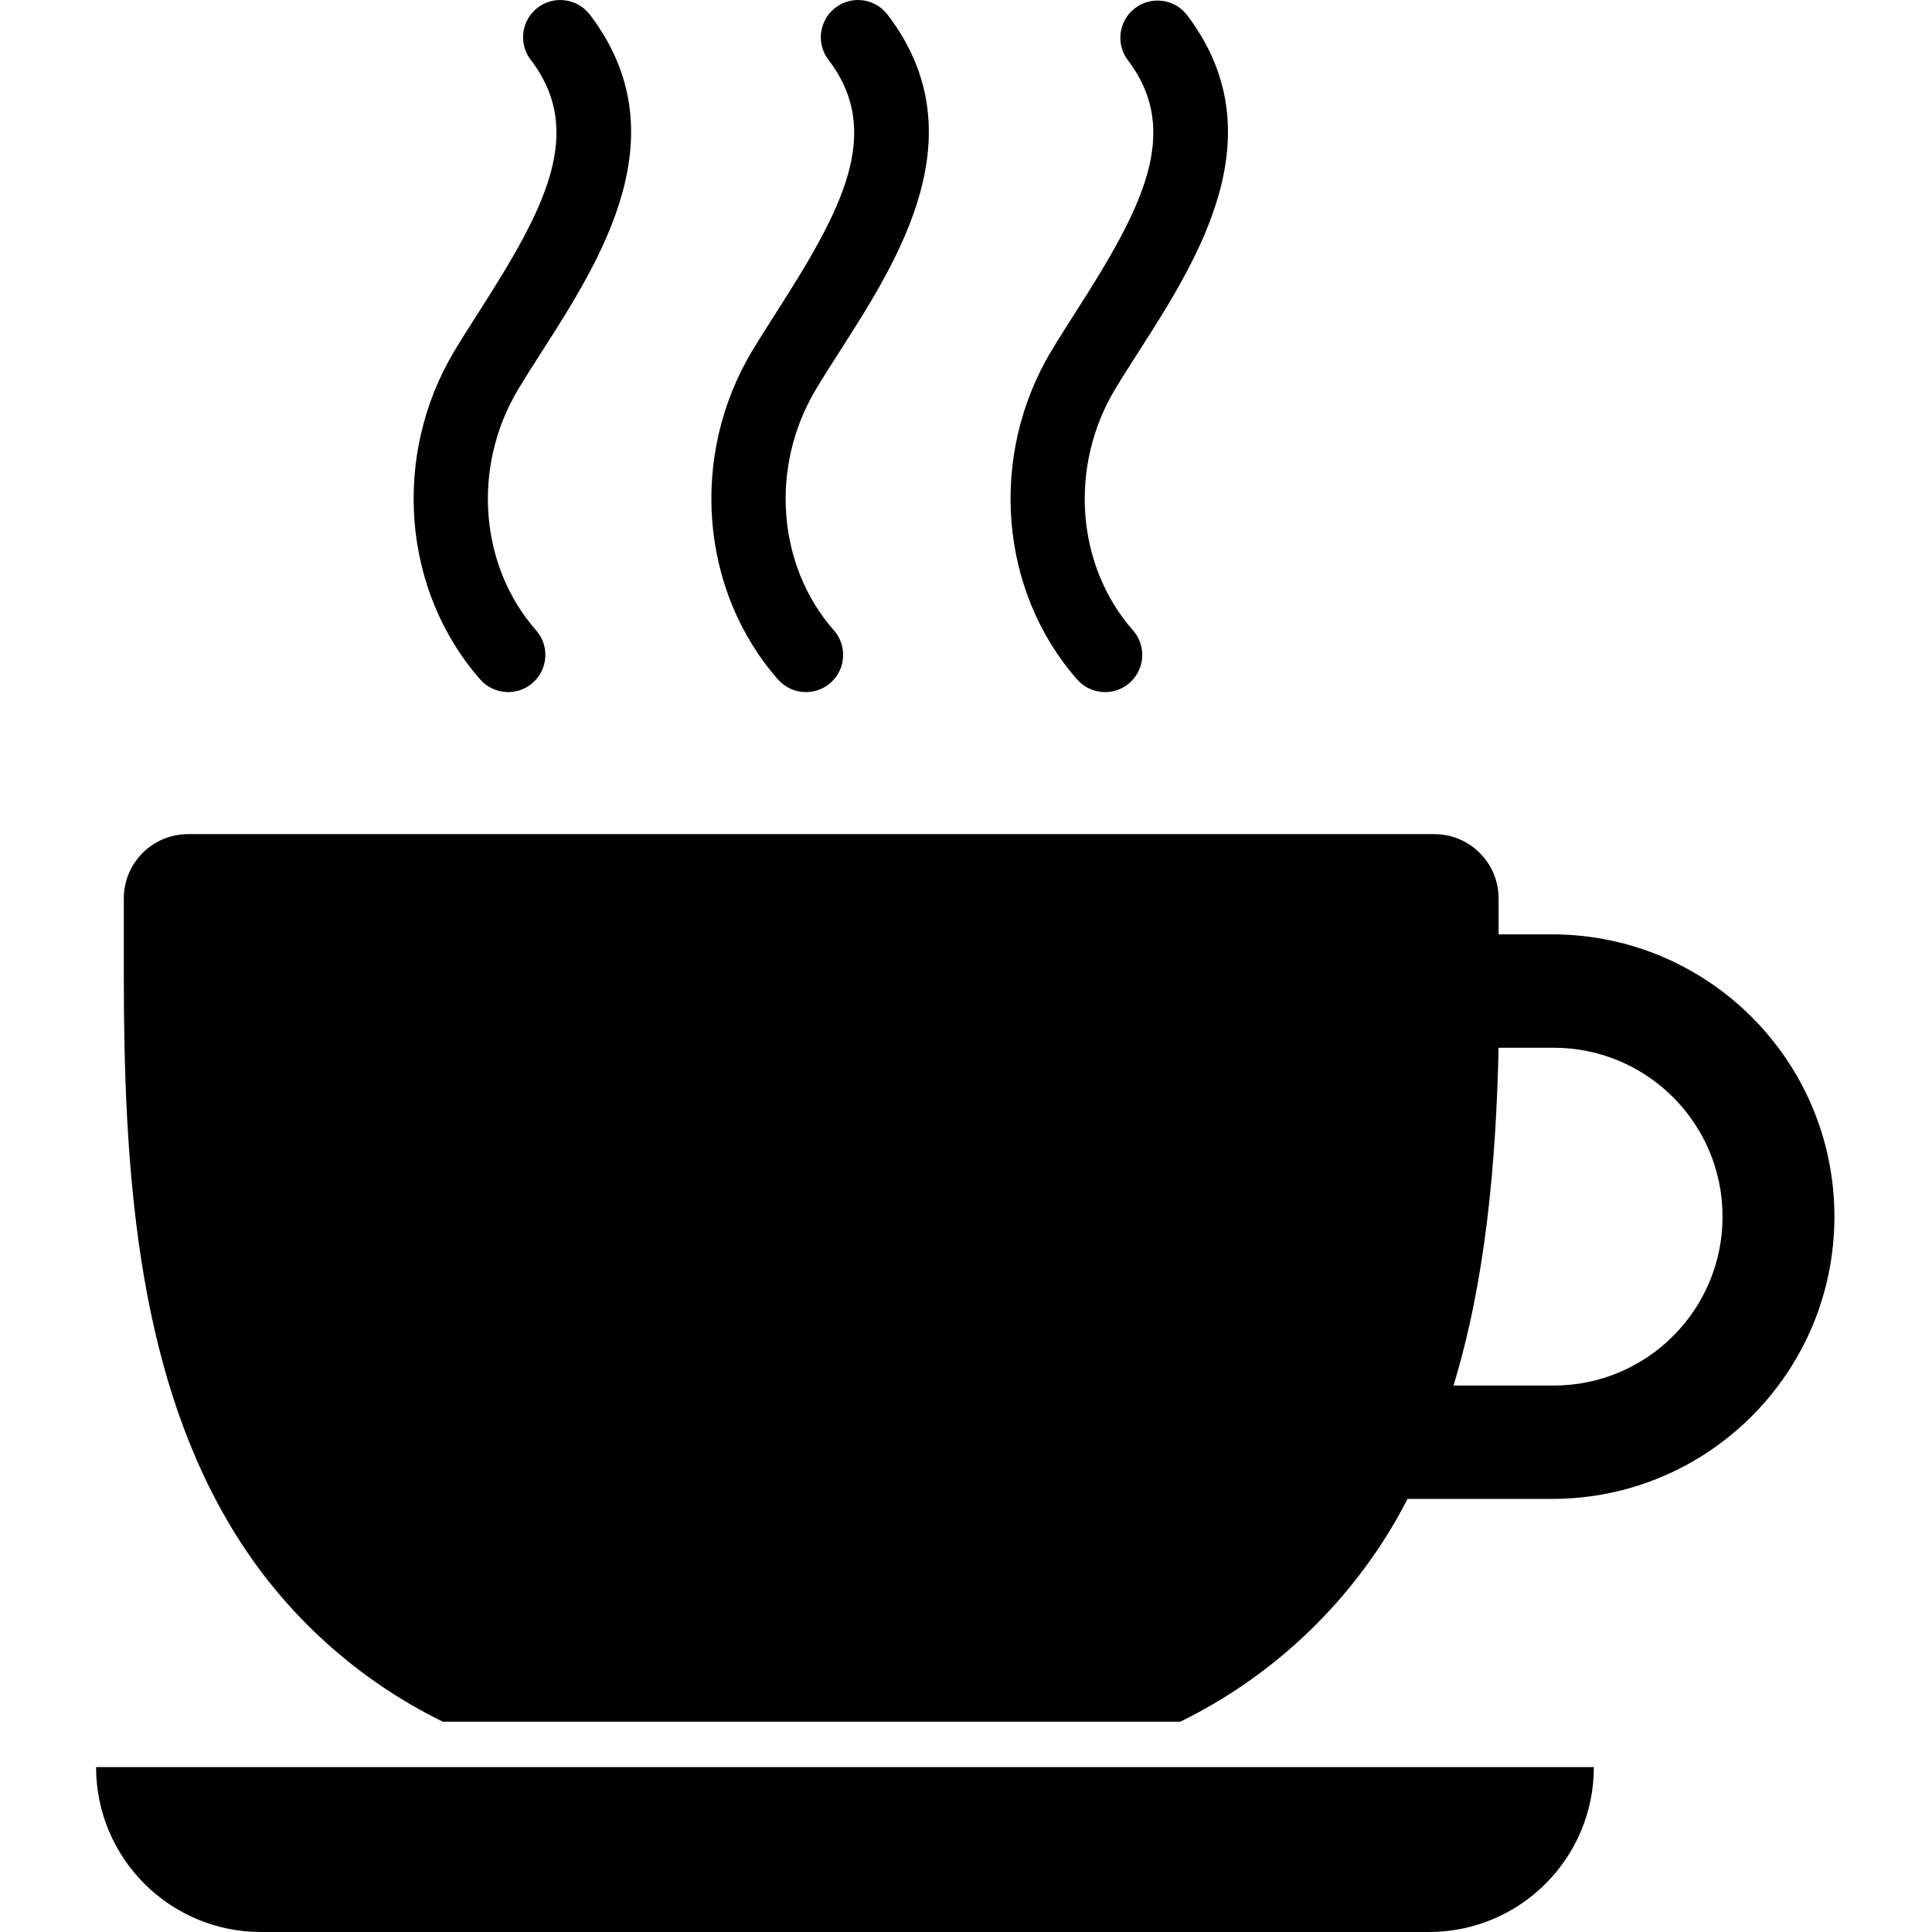
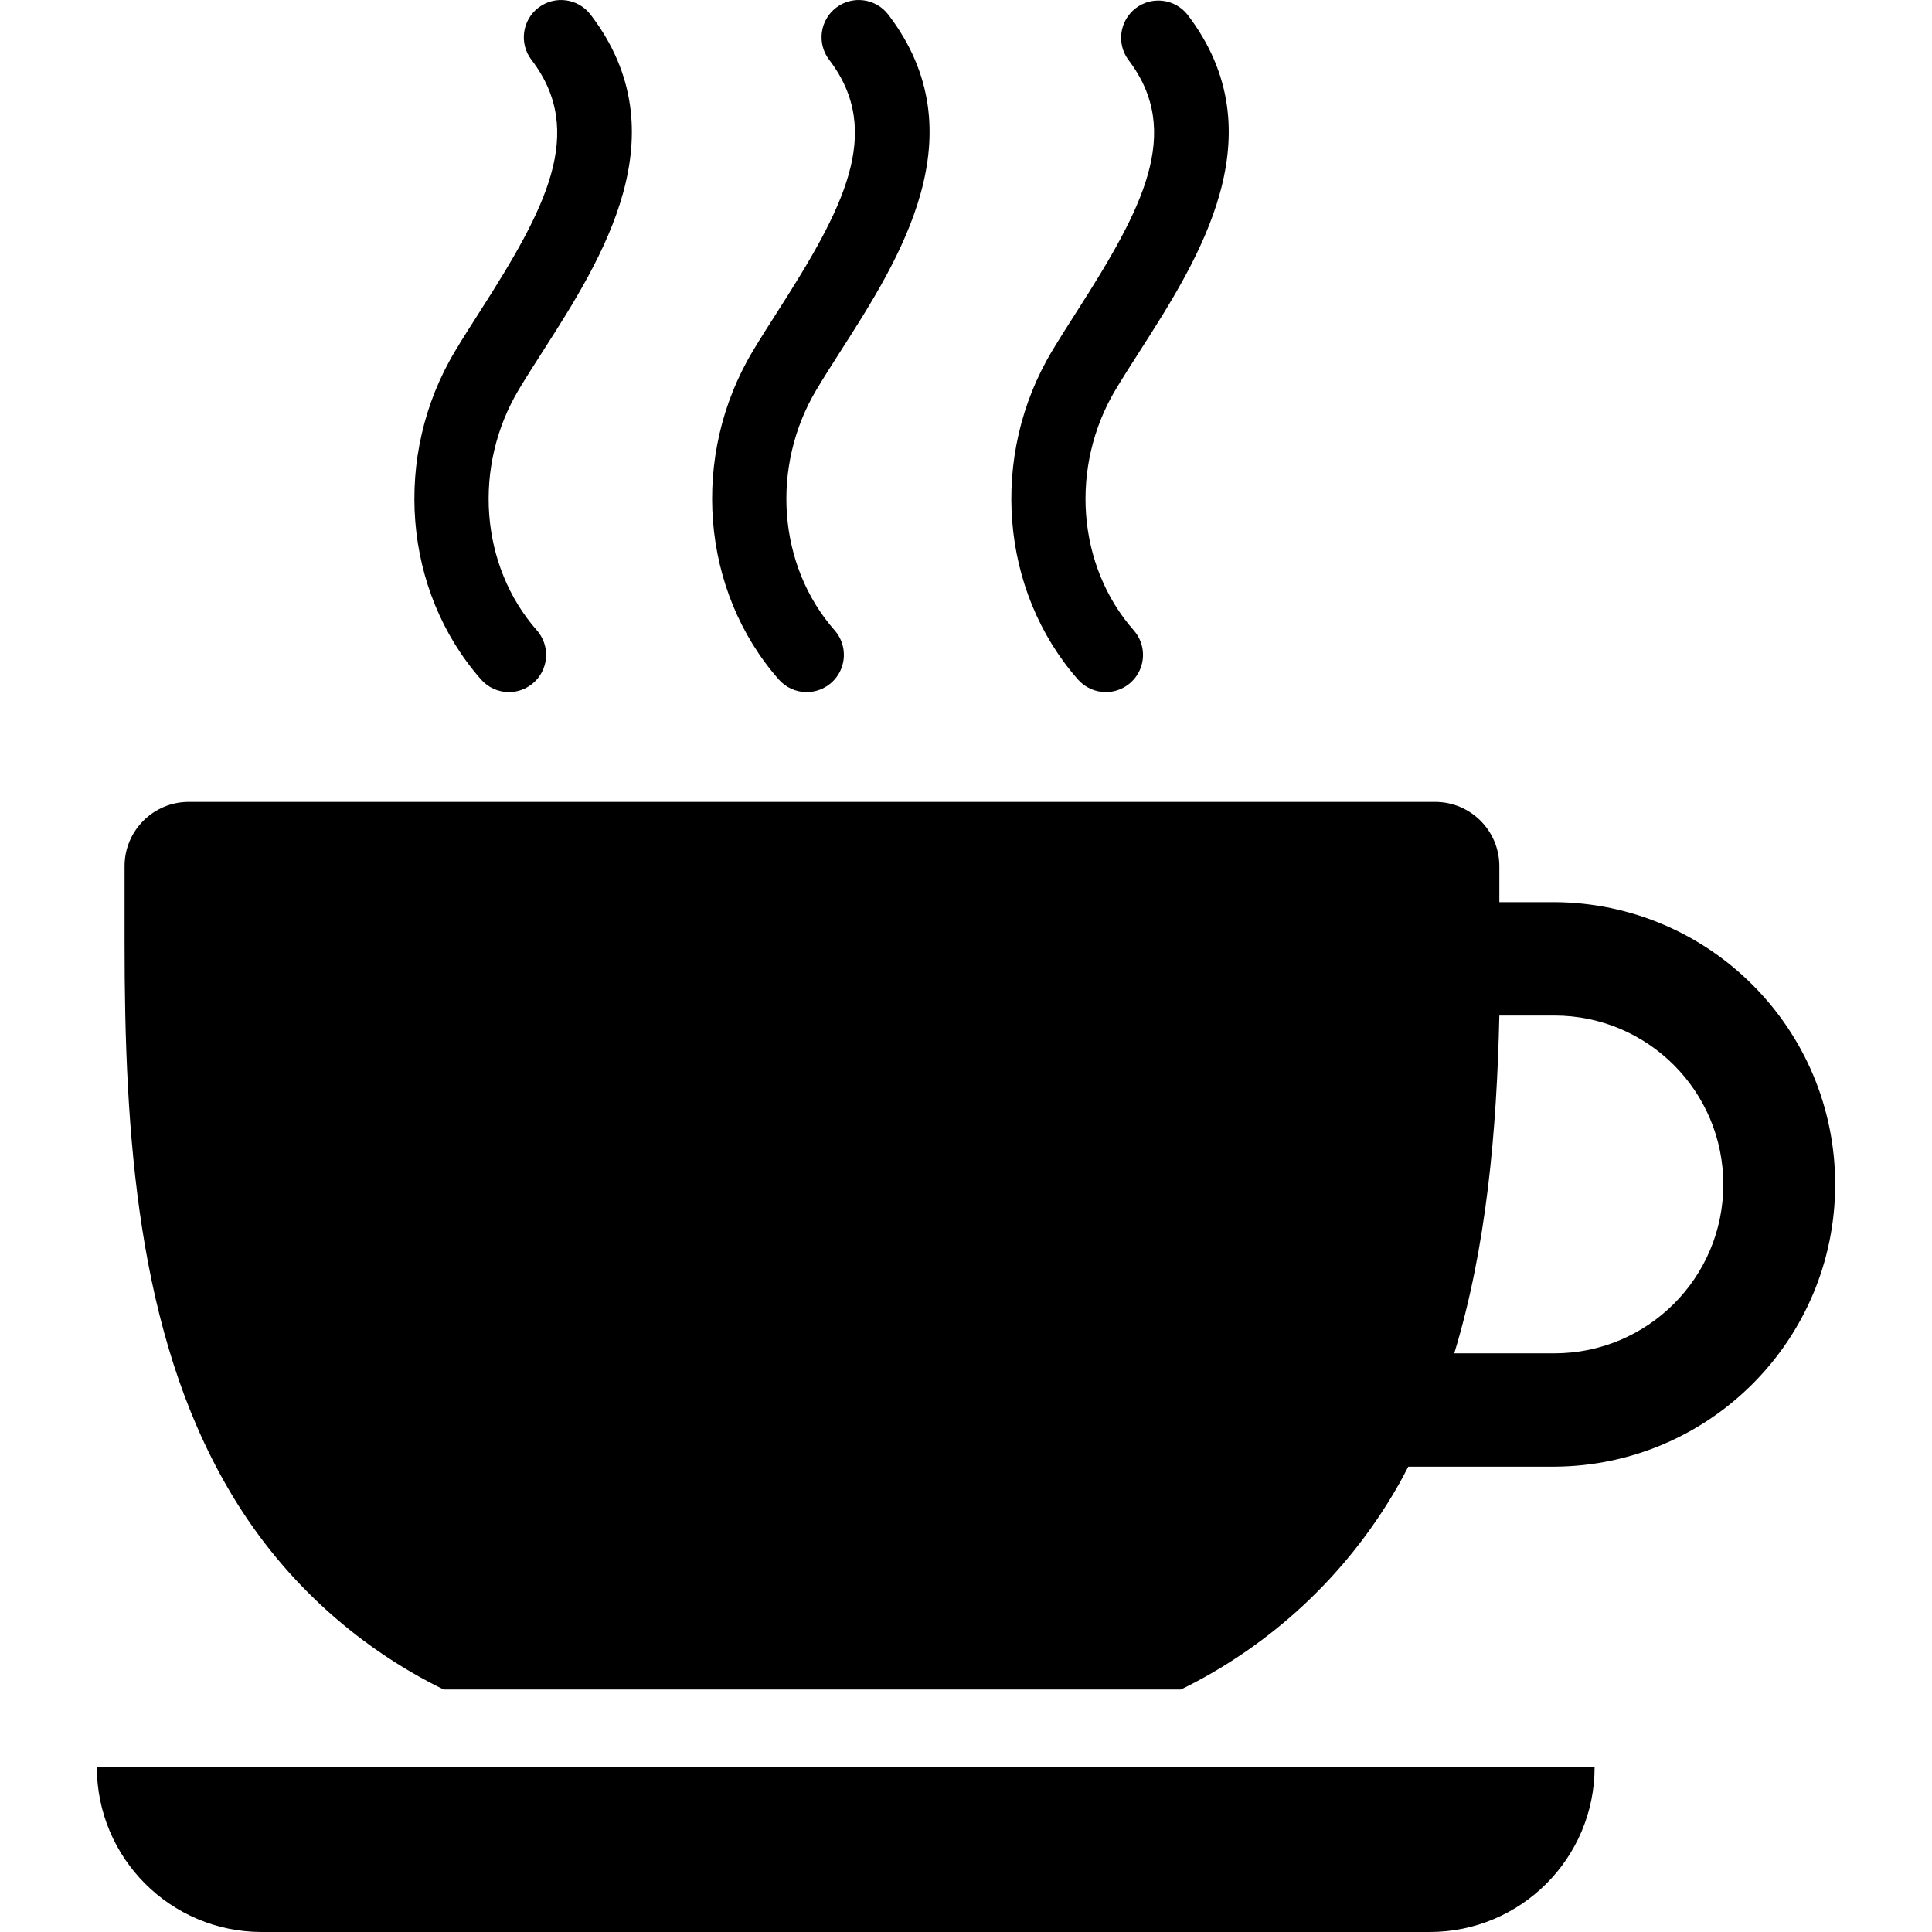
<svg xmlns="http://www.w3.org/2000/svg" viewBox="0 0 240 240">
-   <path d="M32.422 240h145.09a20.48 20.48 0 0 0 20.482-20.486H11.936A20.484 20.484 0 0 0 32.422 240zM193 116.072h-6.84v-4.467a7.987 7.987 0 0 0-7.988-7.986H23.362a7.982 7.982 0 0 0-7.982 7.985v9.574c0 23.7 1.558 48.306 12.845 67.692a62.9 62.9 0 0 0 26.788 25.008h91.6a62.918 62.918 0 0 0 26.787-25.007c.512-.877.98-1.775 1.447-2.672H193a35.064 35.064 0 0 0 0-70.127zm0 56.045h-12.44c4-13.143 5.276-27.57 5.6-41.962H193a20.98 20.98 0 0 1 0 41.962z" />
-   <g>
-     <path d="M63.128 85.975a4.613 4.613 0 0 1-3.475-1.575C49.97 73.38 48.646 56.61 56.44 43.616c.96-1.61 2.037-3.29 3.145-5.025C67.63 26.016 72.8 16.416 65.925 7.43a4.622 4.622 0 0 1 7.348-5.61c11.332 14.824 1.373 30.4-5.9 41.757-1.06 1.656-2.083 3.255-3.006 4.794-5.747 9.588-4.832 21.9 2.227 29.93a4.622 4.622 0 0 1-3.467 7.676zM100.114 85.975A4.613 4.613 0 0 1 96.64 84.4c-9.684-11.02-11.007-27.79-3.215-40.784.964-1.61 2.038-3.29 3.146-5.025 8.047-12.575 13.212-22.175 6.342-31.162a4.62 4.62 0 0 1 7.343-5.61c11.336 14.824 1.376 30.4-5.9 41.757-1.055 1.656-2.083 3.255-3 4.794-5.747 9.588-4.832 21.9 2.23 29.93a4.622 4.622 0 0 1-3.47 7.676zM137.27 85.975a4.592 4.592 0 0 1-3.47-1.575c-9.68-11.02-11-27.79-3.21-40.784.963-1.61 2.037-3.29 3.145-5.025 8.042-12.575 13.21-22.175 6.333-31.162a4.624 4.624 0 0 1 7.35-5.61c11.332 14.824 1.373 30.4-5.9 41.757-1.06 1.656-2.083 3.255-3.01 4.794-5.743 9.588-4.828 21.9 2.23 29.93a4.62 4.62 0 0 1-3.47 7.676z" />
-   </g>
+   <path d="M32.512 240h145.094a20.48 20.48 0 0 0 20.482-20.478v-.008H12.03A20.484 20.484 0 0 0 32.512 240zM193.094 112.07h-6.84v-4.47a7.987 7.987 0 0 0-7.988-7.986H23.456a7.982 7.982 0 0 0-7.982 7.982v9.577c0 23.7 1.558 48.306 12.845 67.692a62.9 62.9 0 0 0 26.787 25.008h91.6a62.917 62.917 0 0 0 26.787-25.007c.512-.877.98-1.775 1.447-2.672h18.154a35.064 35.064 0 0 0 0-70.127zm0 56.046h-12.44c4-13.143 5.276-27.57 5.6-41.962h6.84a20.98 20.98 0 1 1 0 41.962zM63.222 85.974a4.622 4.622 0 0 0 3.466-7.674c-7.06-8.03-7.974-20.342-2.227-29.93.924-1.54 1.947-3.138 3.007-4.794C74.74 32.22 84.7 16.643 73.367 1.82a4.622 4.622 0 1 0-7.348 5.61c6.874 8.985 1.704 18.585-6.34 31.16-1.11 1.735-2.186 3.415-3.146 5.025C48.74 56.61 50.064 73.38 59.747 84.4a4.613 4.613 0 0 0 3.475 1.574zM137.364 85.974a4.62 4.62 0 0 0 3.47-7.676c-7.058-8.03-7.973-20.342-2.23-29.93.927-1.54 1.95-3.138 3.01-4.794 7.273-11.357 17.232-26.933 5.9-41.757a4.624 4.624 0 0 0-7.35 5.61c6.877 8.987 1.71 18.587-6.333 31.162-1.107 1.734-2.18 3.414-3.144 5.024-7.79 12.994-6.47 29.764 3.21 40.784a4.592 4.592 0 0 0 3.468 1.576zM100.208 85.974a4.622 4.622 0 0 0 3.47-7.676c-7.062-8.03-7.977-20.342-2.23-29.93.917-1.54 1.945-3.138 3-4.794 7.276-11.357 17.236-26.933 5.9-41.757a4.62 4.62 0 1 0-7.343 5.61c6.87 8.987 1.7 18.587-6.342 31.162-1.108 1.734-2.182 3.414-3.146 5.024C85.727 56.61 87.05 73.38 96.734 84.4a4.613 4.613 0 0 0 3.474 1.574z" />
</svg>
